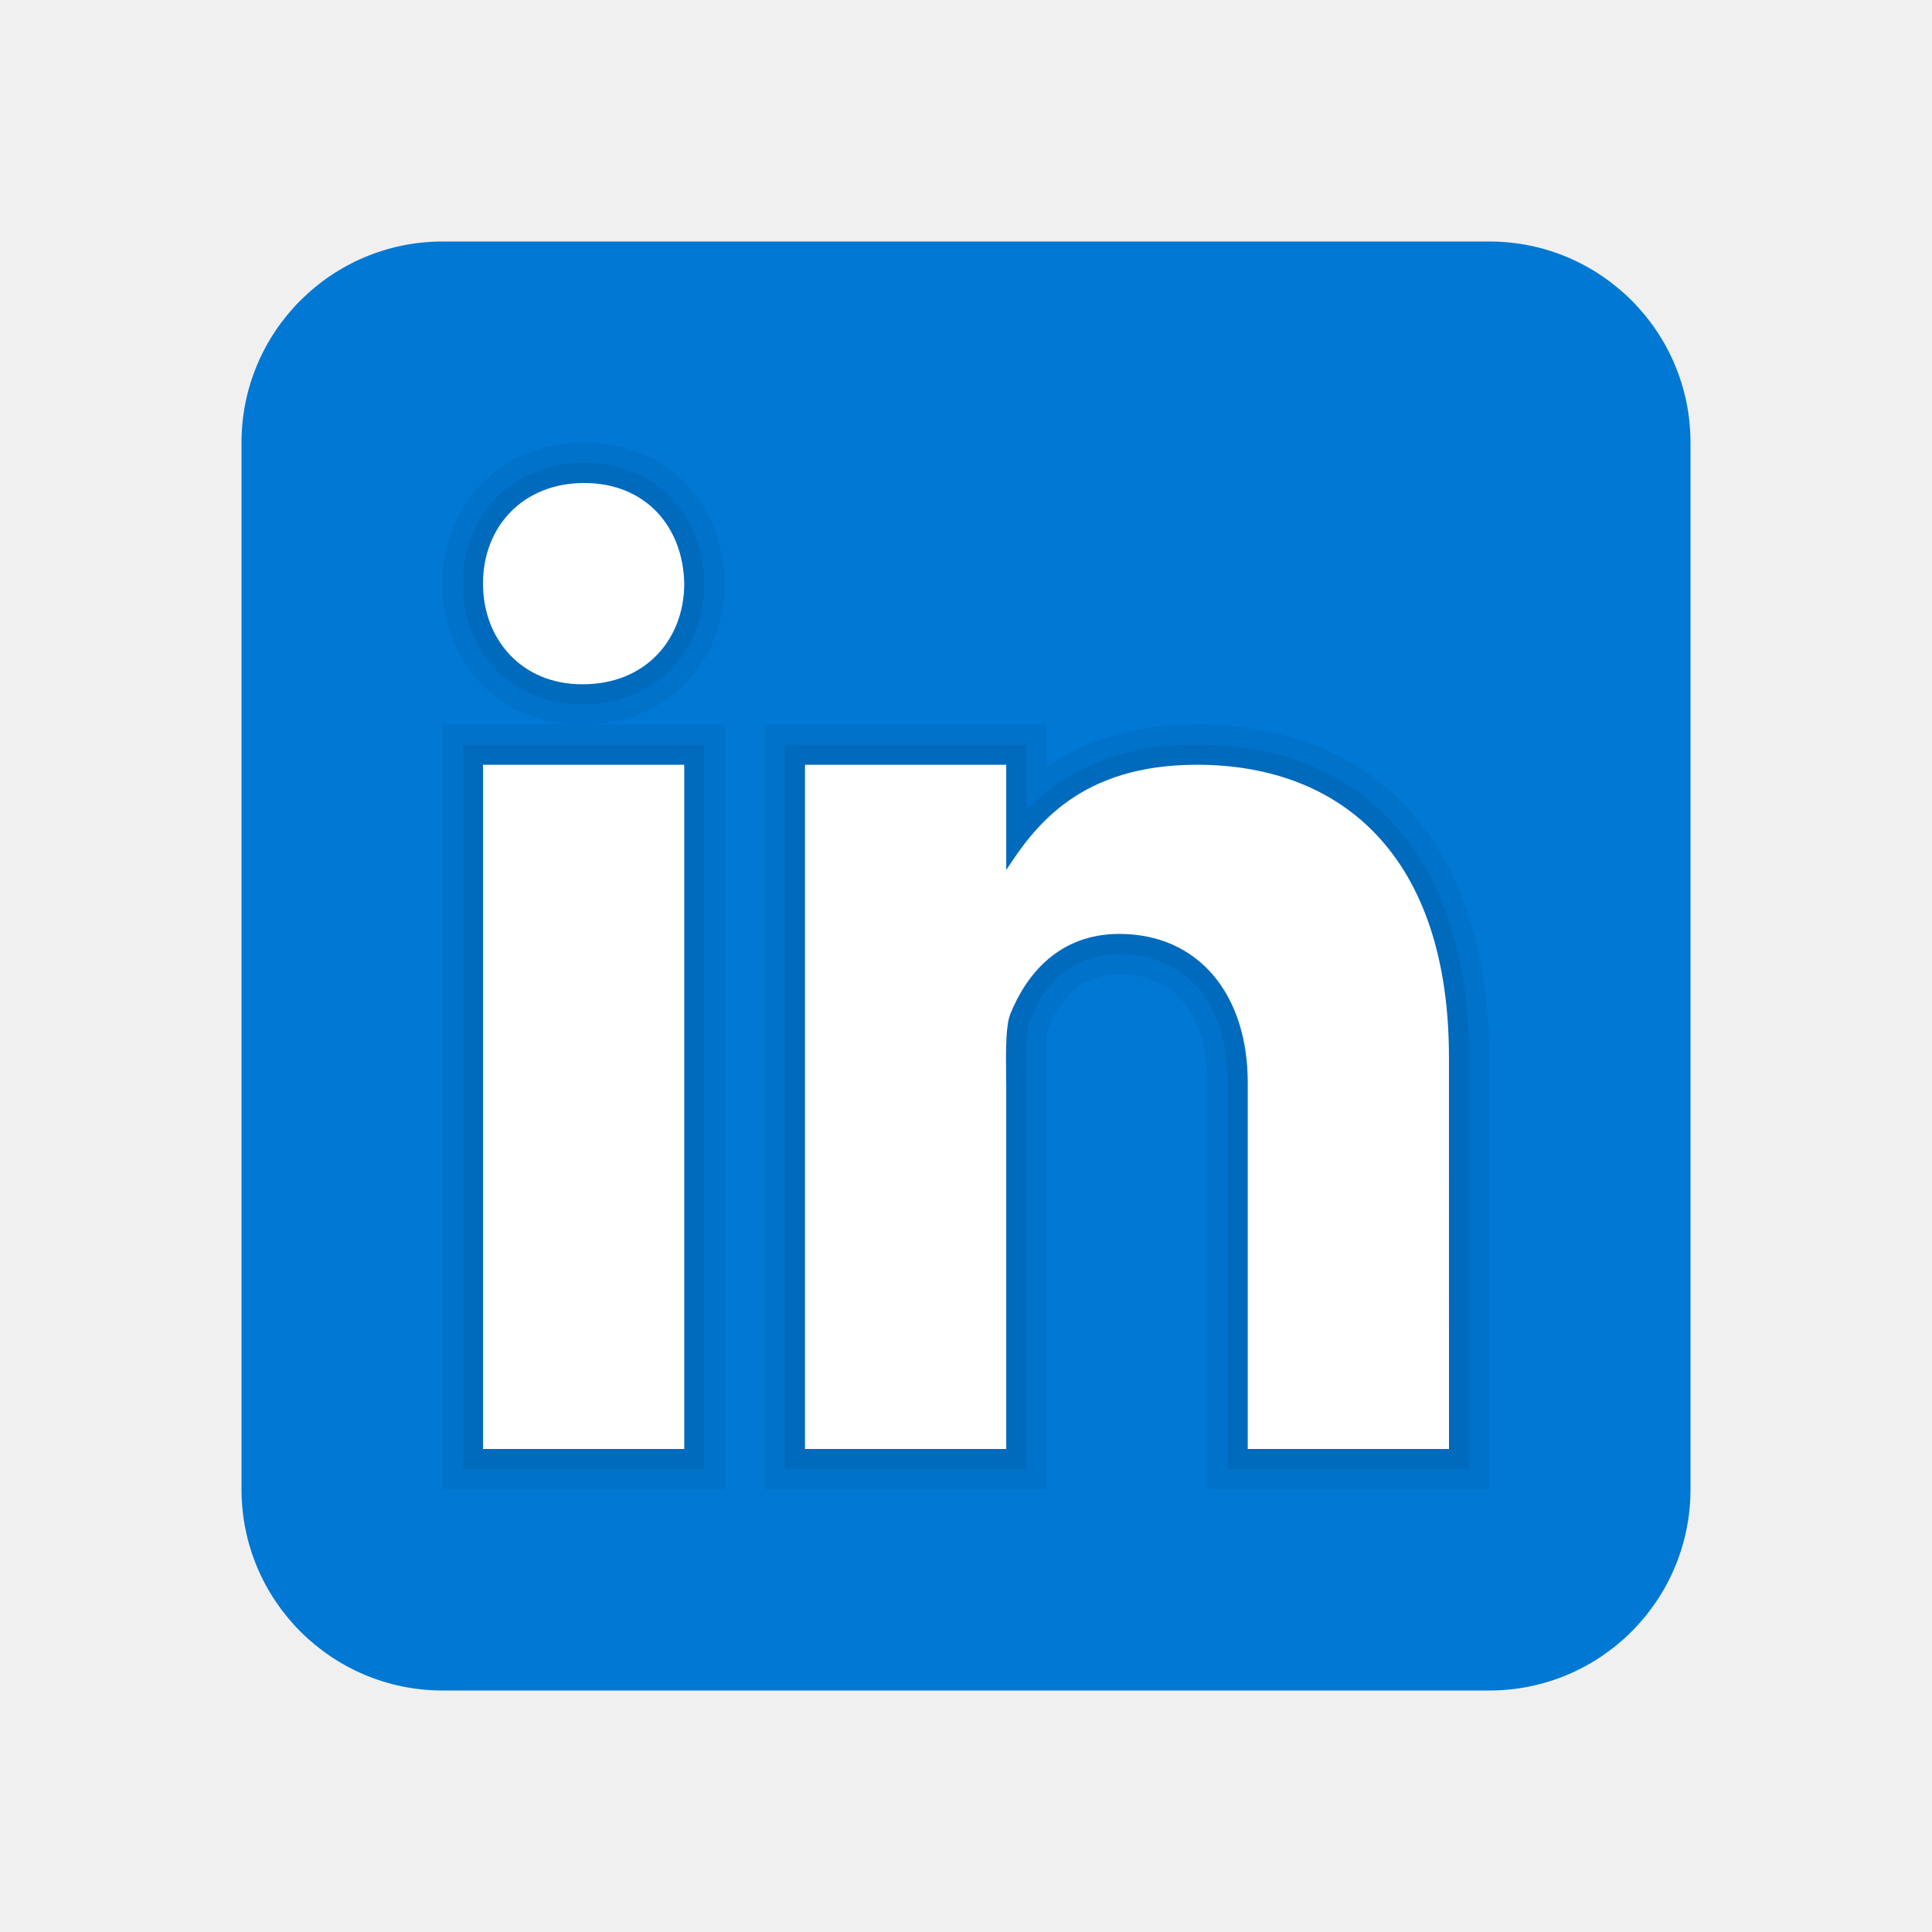
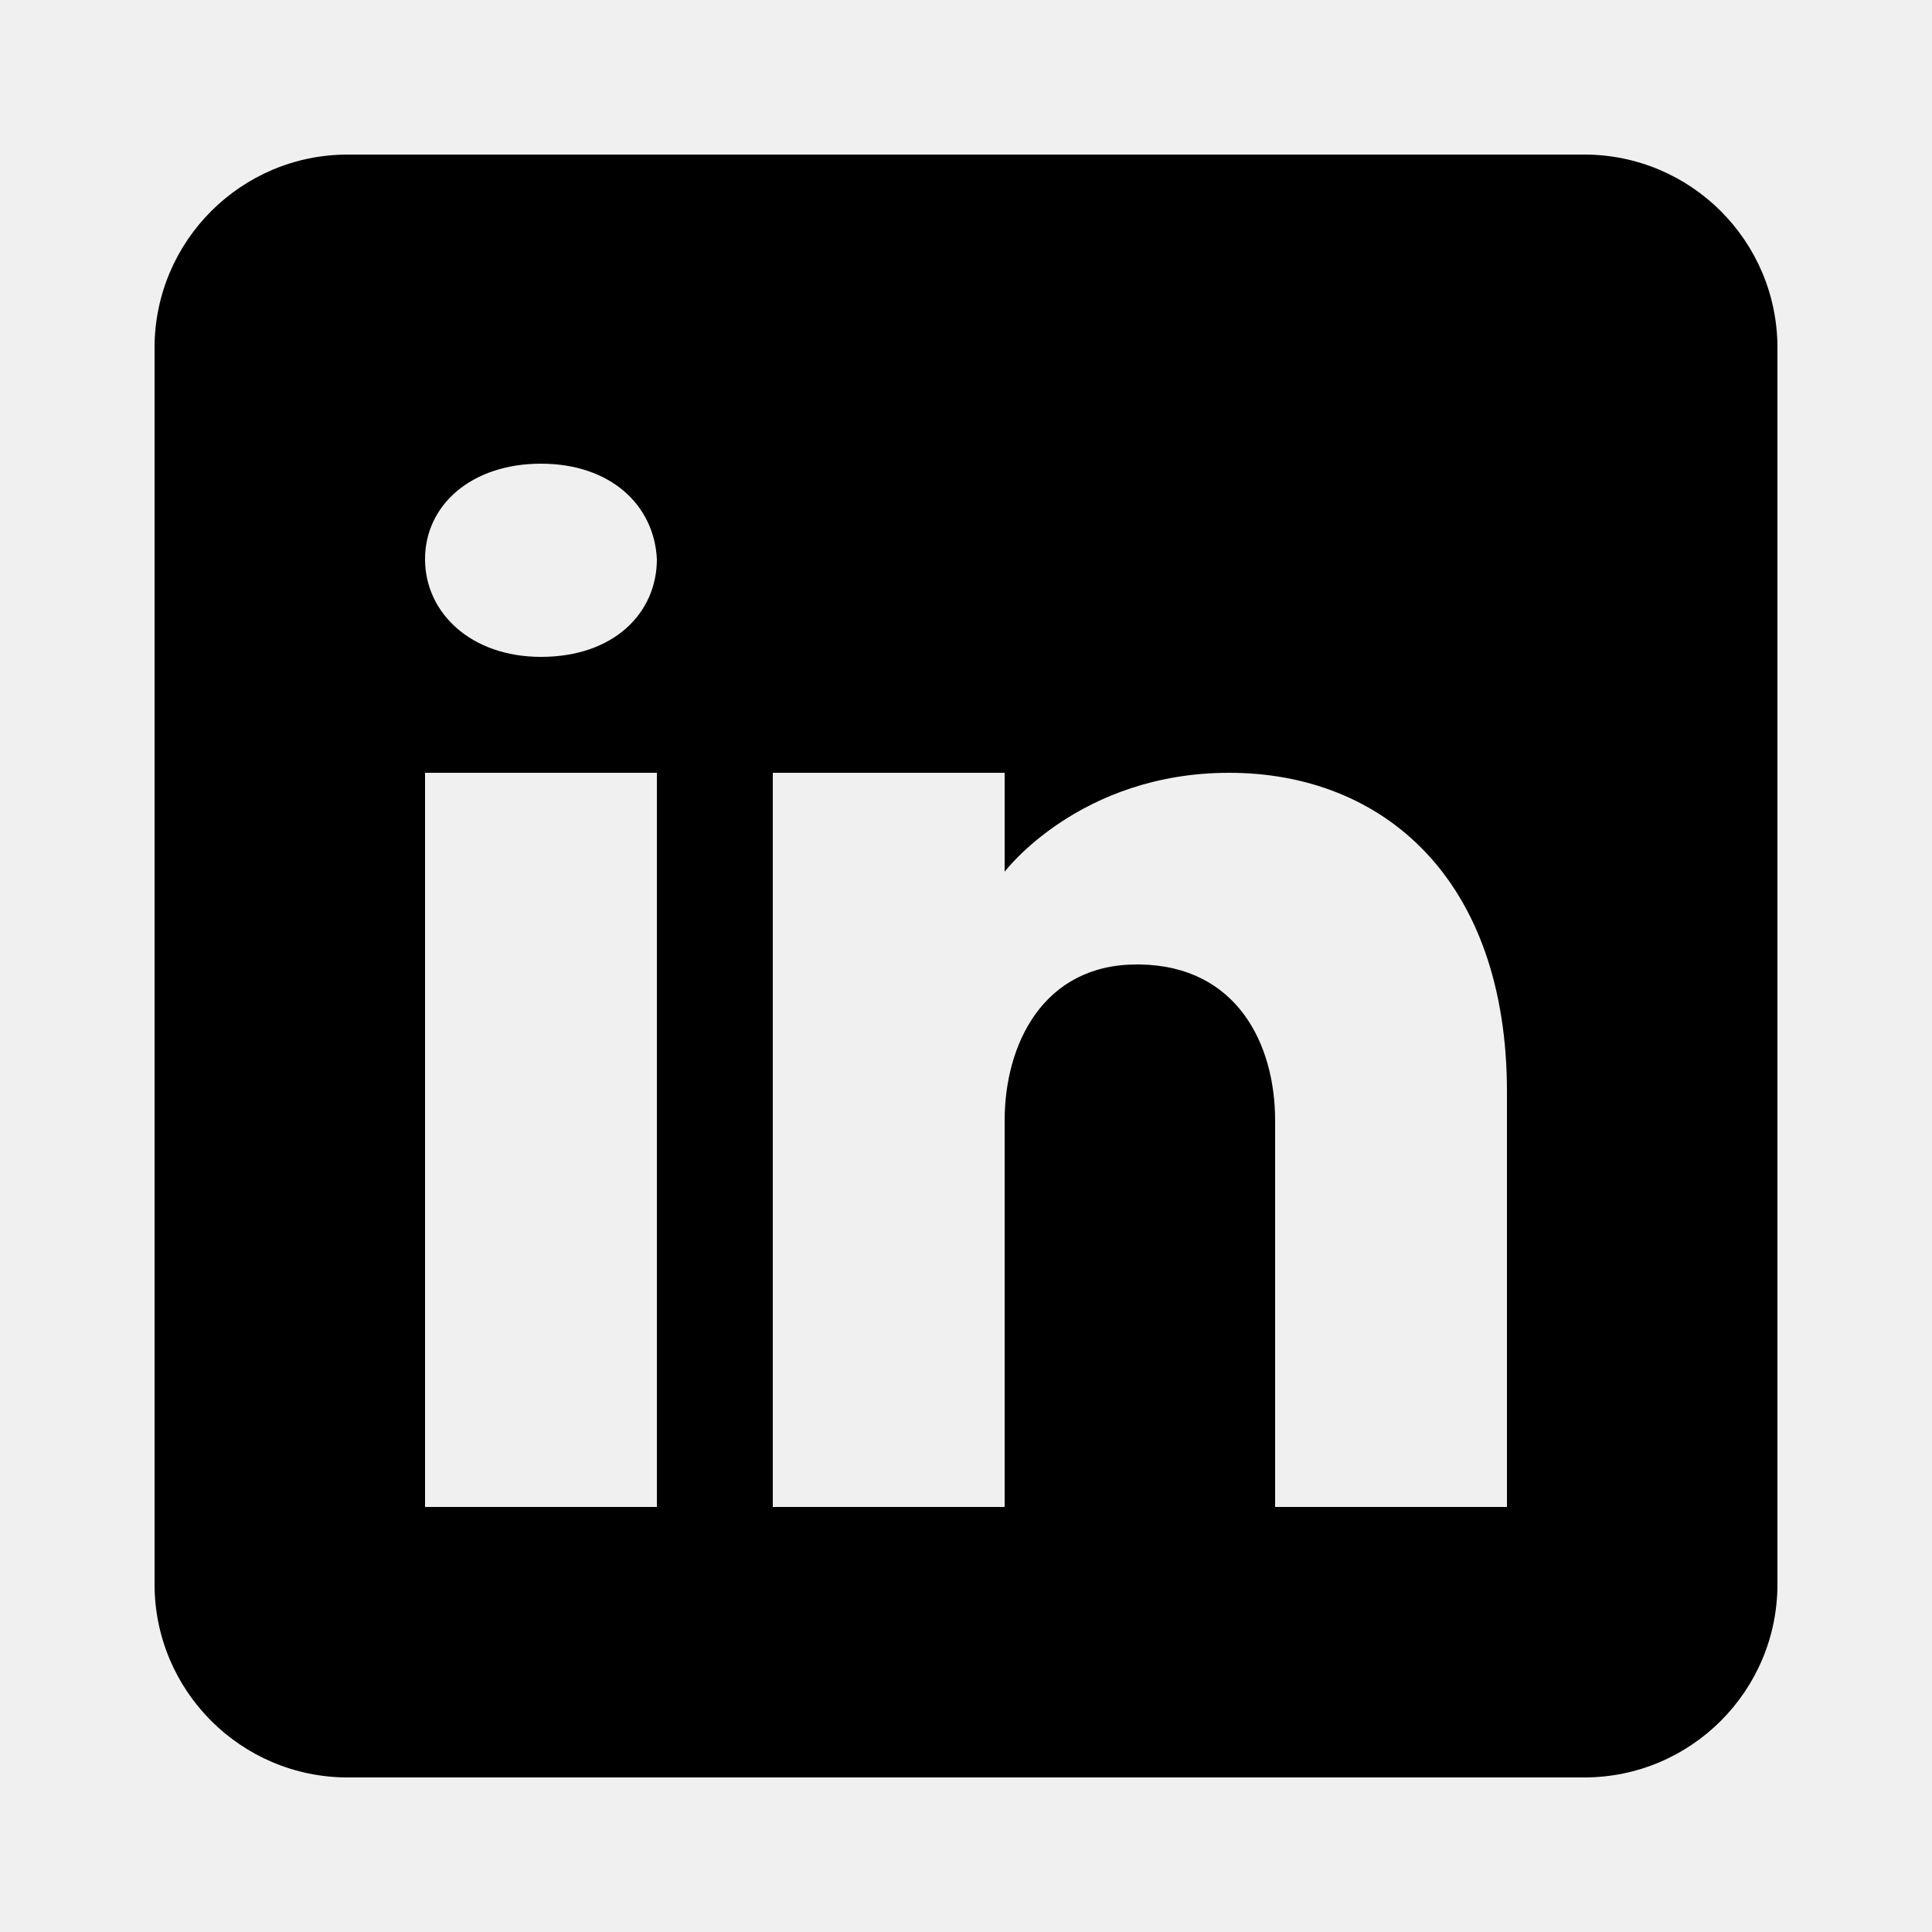
- <svg xmlns="http://www.w3.org/2000/svg" viewBox="0 0 48 48" width="48px" height="48px">
-   <path fill="#0078d4" d="M42,37c0,2.762-2.238,5-5,5H11c-2.761,0-5-2.238-5-5V11c0-2.762,2.239-5,5-5h26c2.762,0,5,2.238,5,5 V37z" />
-   <path d="M30,37V26.901c0-1.689-0.819-2.698-2.192-2.698c-0.815,0-1.414,0.459-1.779,1.364 c-0.017,0.064-0.041,0.325-0.031,1.114L26,37h-7V18h7v1.061C27.022,18.356,28.275,18,29.738,18c4.547,0,7.261,3.093,7.261,8.274 L37,37H30z M11,37V18h3.457C12.454,18,11,16.528,11,14.499C11,12.472,12.478,11,14.514,11c2.012,0,3.445,1.431,3.486,3.479 C18,16.523,16.521,18,14.485,18H18v19H11z" opacity=".05" />
-   <path d="M30.5,36.5v-9.599c0-1.973-1.031-3.198-2.692-3.198c-1.295,0-1.935,0.912-2.243,1.677 c-0.082,0.199-0.071,0.989-0.067,1.326L25.5,36.5h-6v-18h6v1.638c0.795-0.823,2.075-1.638,4.238-1.638 c4.233,0,6.761,2.906,6.761,7.774L36.5,36.5H30.5z M11.5,36.5v-18h6v18H11.5z M14.457,17.5c-1.713,0-2.957-1.262-2.957-3.001 c0-1.738,1.268-2.999,3.014-2.999c1.724,0,2.951,1.229,2.986,2.989c0,1.749-1.268,3.011-3.015,3.011H14.457z" opacity=".07" />
-   <path fill="#fff" d="M12,19h5v17h-5V19z M14.485,17h-0.028C12.965,17,12,15.888,12,14.499C12,13.08,12.995,12,14.514,12 c1.521,0,2.458,1.08,2.486,2.499C17,15.887,16.035,17,14.485,17z M36,36h-5v-9.099c0-2.198-1.225-3.698-3.192-3.698 c-1.501,0-2.313,1.012-2.707,1.99C24.957,25.543,25,26.511,25,27v9h-5V19h5v2.616C25.721,20.5,26.85,19,29.738,19 c3.578,0,6.261,2.25,6.261,7.274L36,36L36,36z" />
+ <svg xmlns="http://www.w3.org/2000/svg" viewBox="0 0 50 50" width="800px" height="800px">
+   <path d="M41,4H9C6.24,4,4,6.24,4,9v32c0,2.76,2.24,5,5,5h32c2.76,0,5-2.24,5-5V9C46,6.24,43.76,4,41,4z M17,20v19h-6V20H17z M11,14.47c0-1.4,1.2-2.47,3-2.47s2.93,1.07,3,2.47c0,1.4-1.12,2.53-3,2.53C12.2,17,11,15.87,11,14.47z M39,39h-6c0,0,0-9.26,0-10 c0-2-1-4-3.5-4.04h-0.08C27,24.96,26,27.02,26,29c0,0.91,0,10,0,10h-6V20h6v2.56c0,0,1.93-2.56,5.81-2.56 c3.97,0,7.19,2.73,7.19,8.26V39z" />
</svg>
